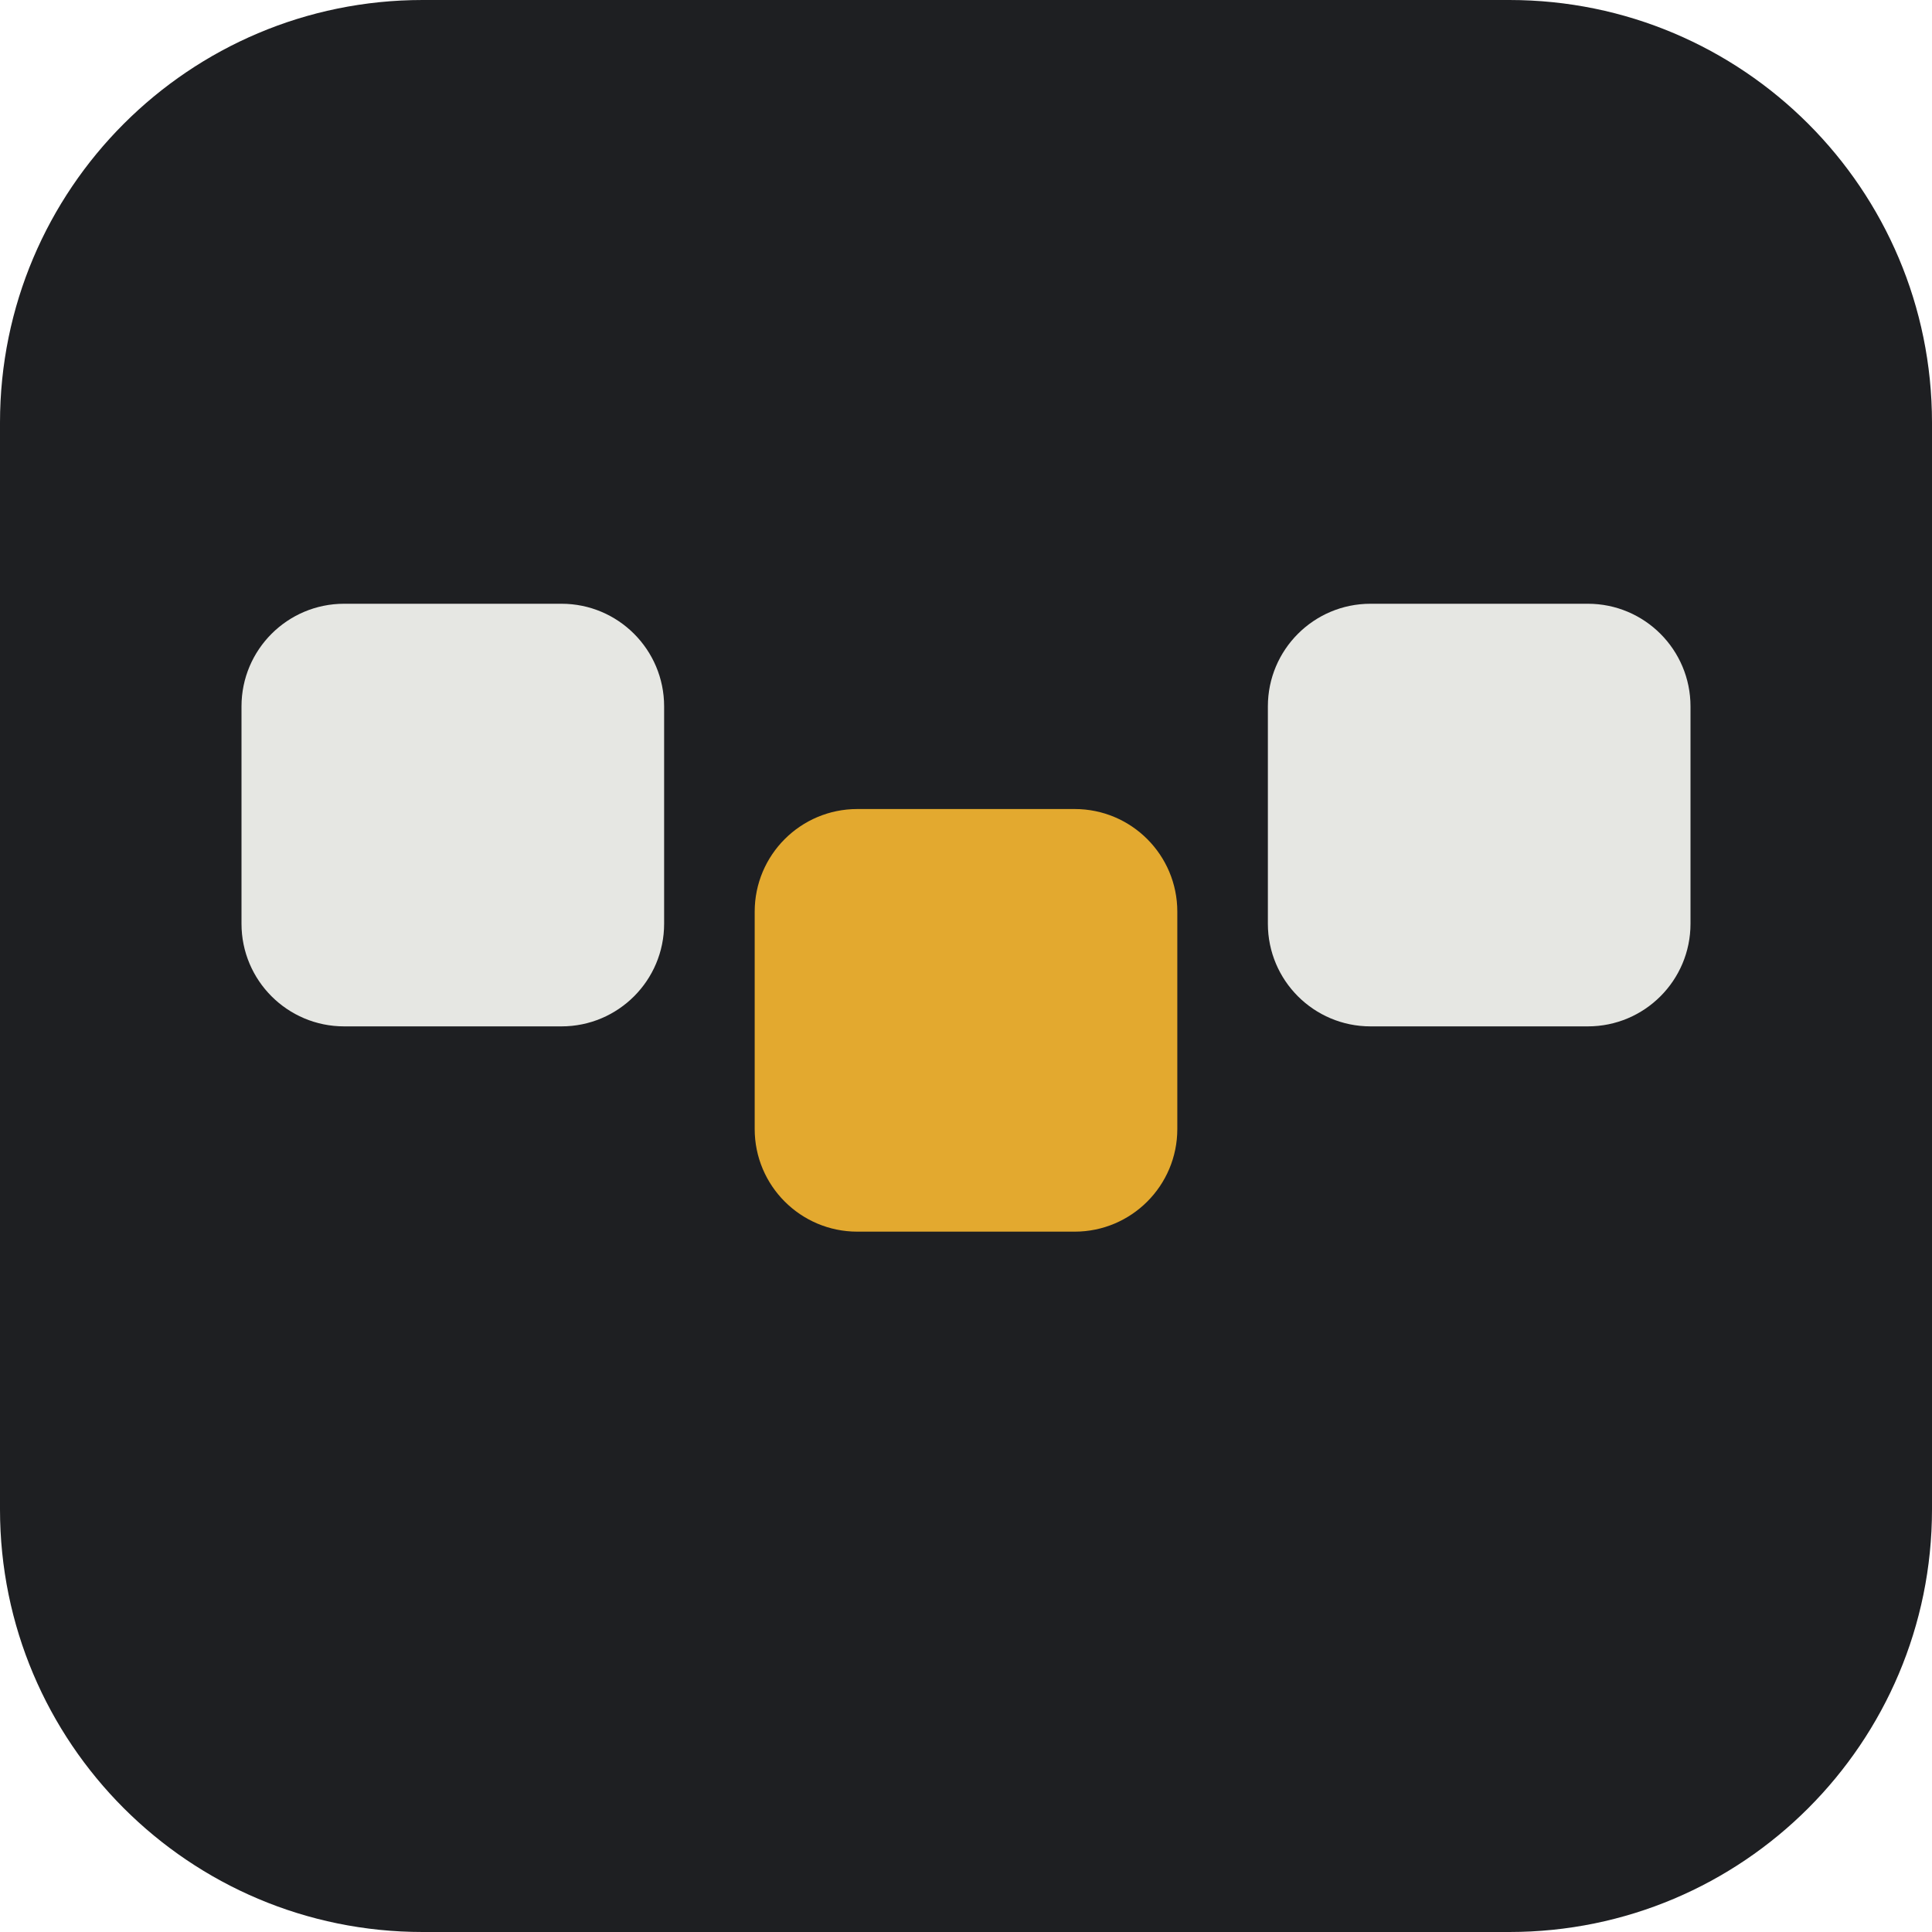
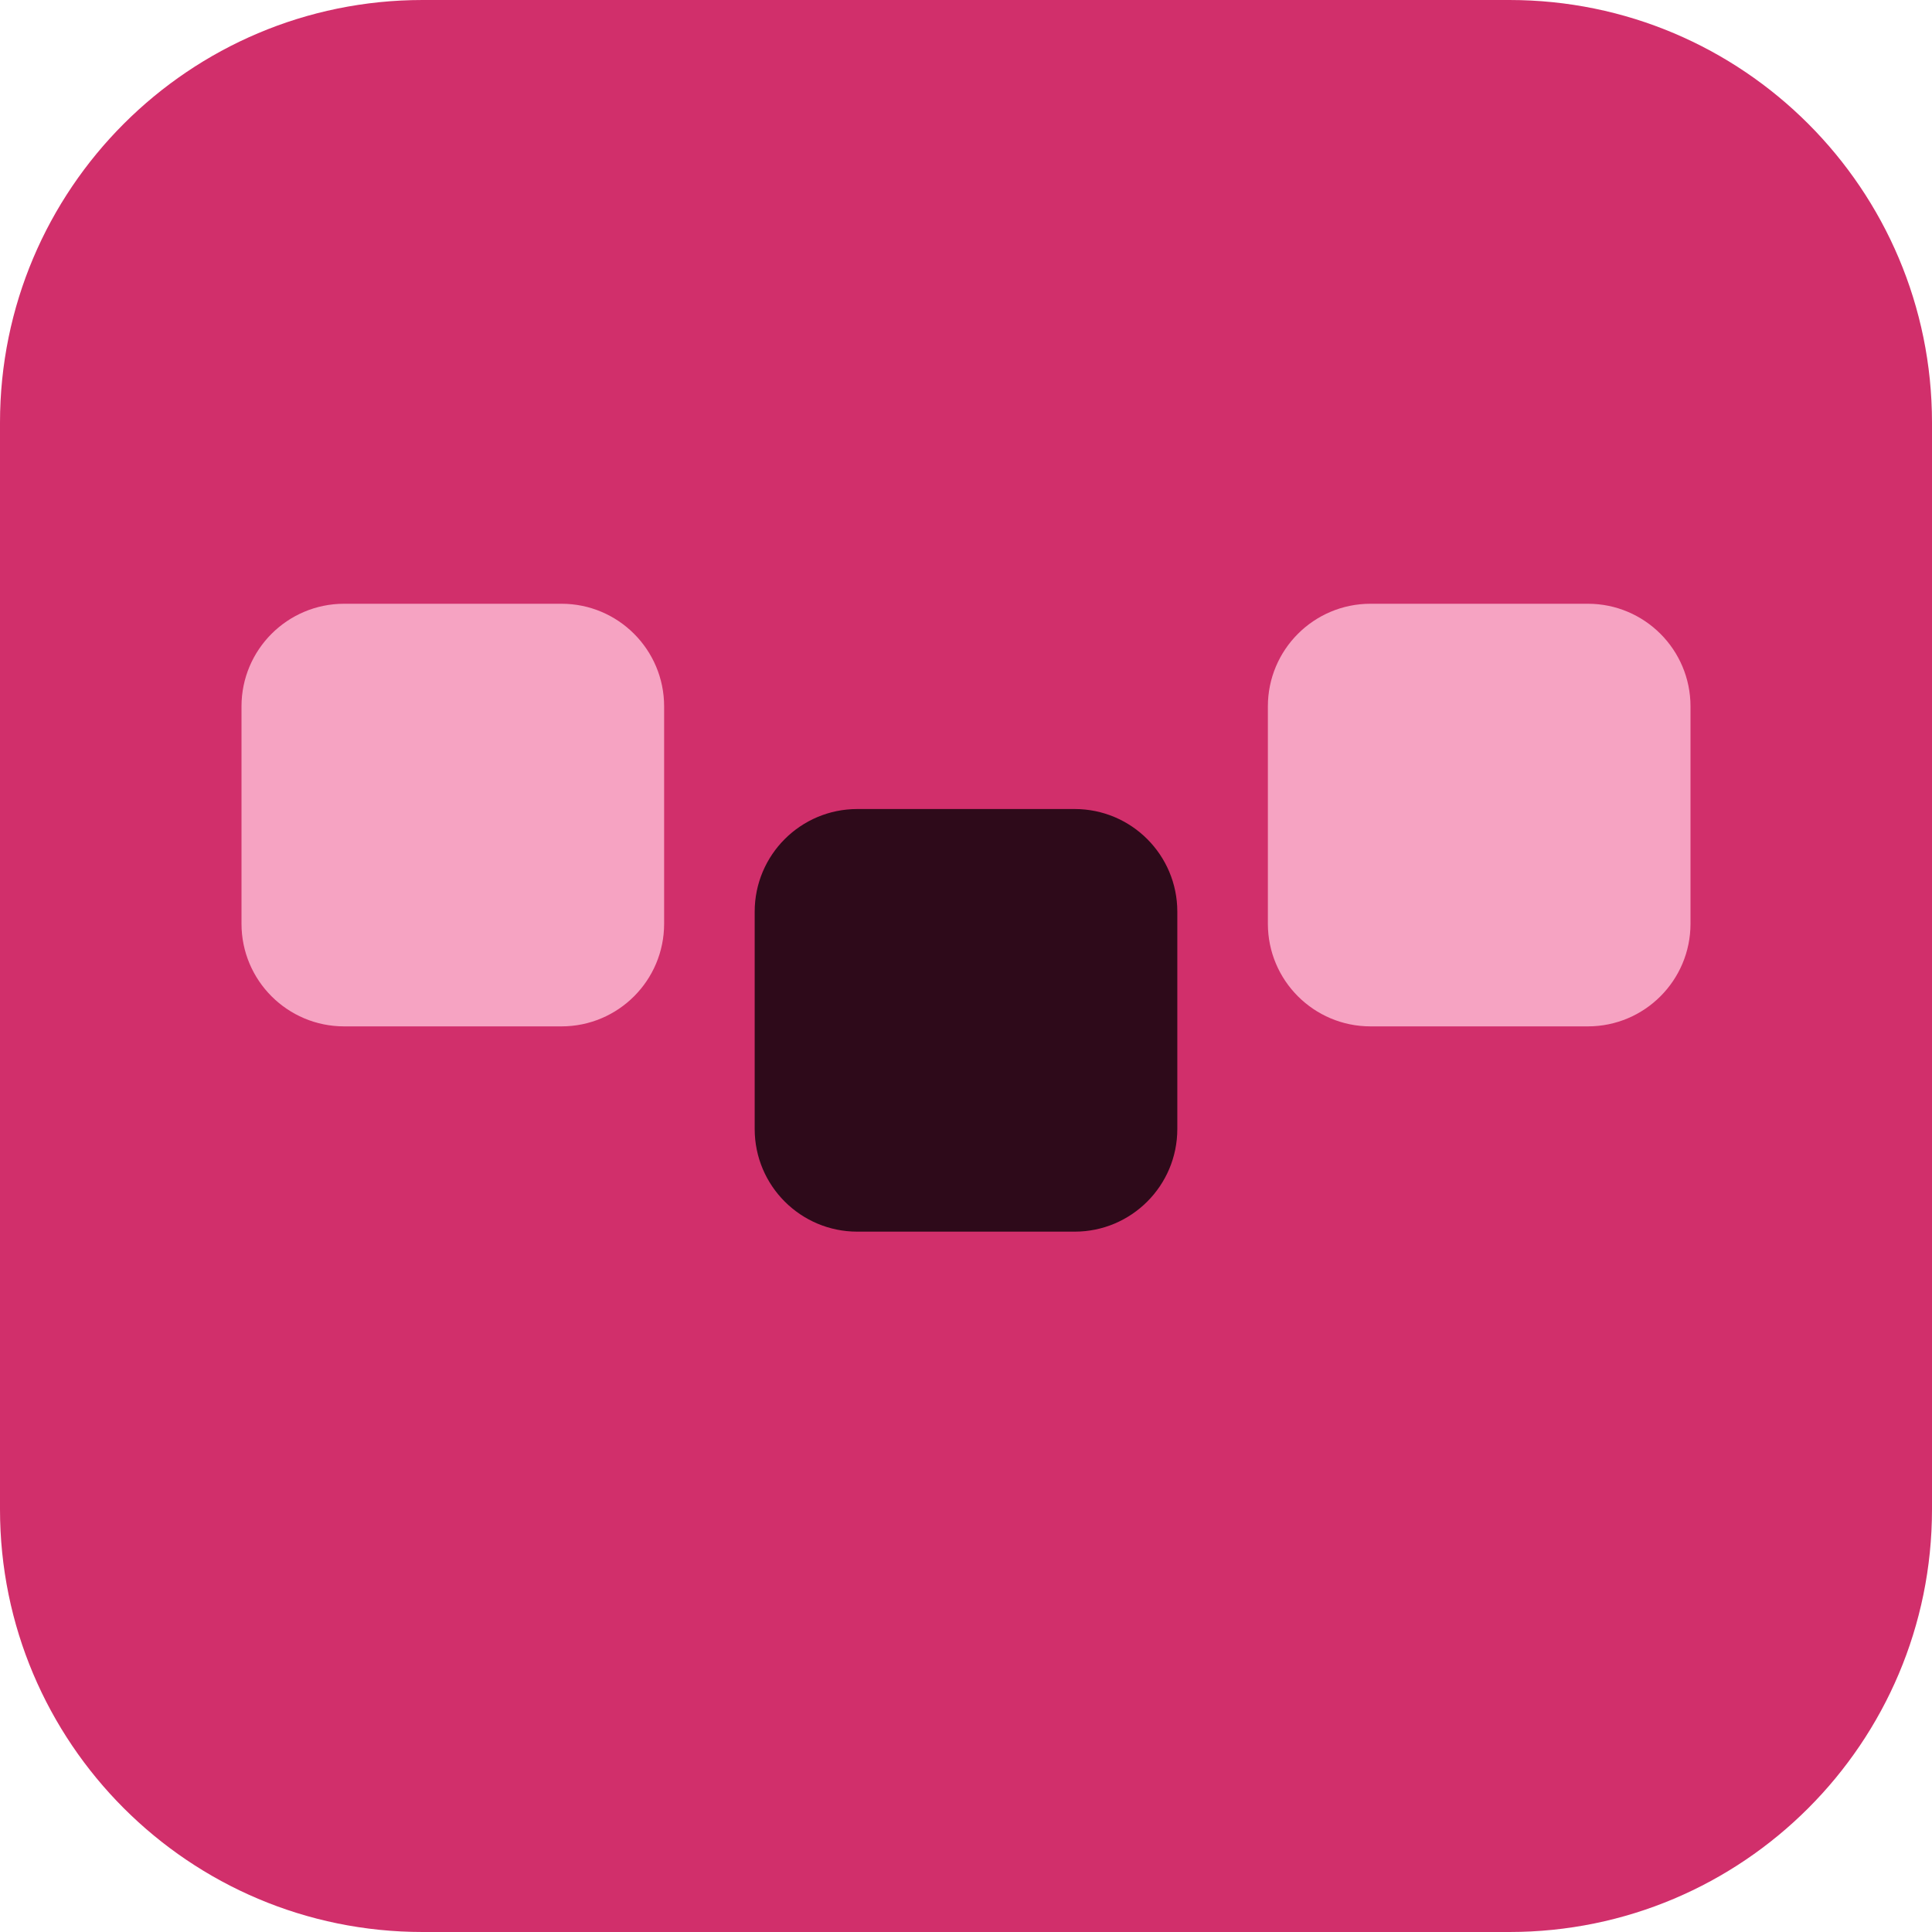
<svg xmlns="http://www.w3.org/2000/svg" viewBox="0 0 32 32">
-   <rect width="32" height="32" rx="7" fill="#1e1f22" />
-   <g fill="#e6e7e3">
+   <rect width="32" height="32" rx="7" fill="#D12F6B" />
+   <g fill="#F6A3C2">
    <rect x="4" y="10" width="7" height="7" rx="1.7" />
-     <rect x="12.5" y="13.4" width="7" height="7" rx="1.7" fill="#e3a92f" />
+     <rect x="12.5" y="13.4" width="7" height="7" rx="1.7" fill="#2E0A1A" />
    <rect x="21" y="10" width="7" height="7" rx="1.7" />
  </g>
</svg>
